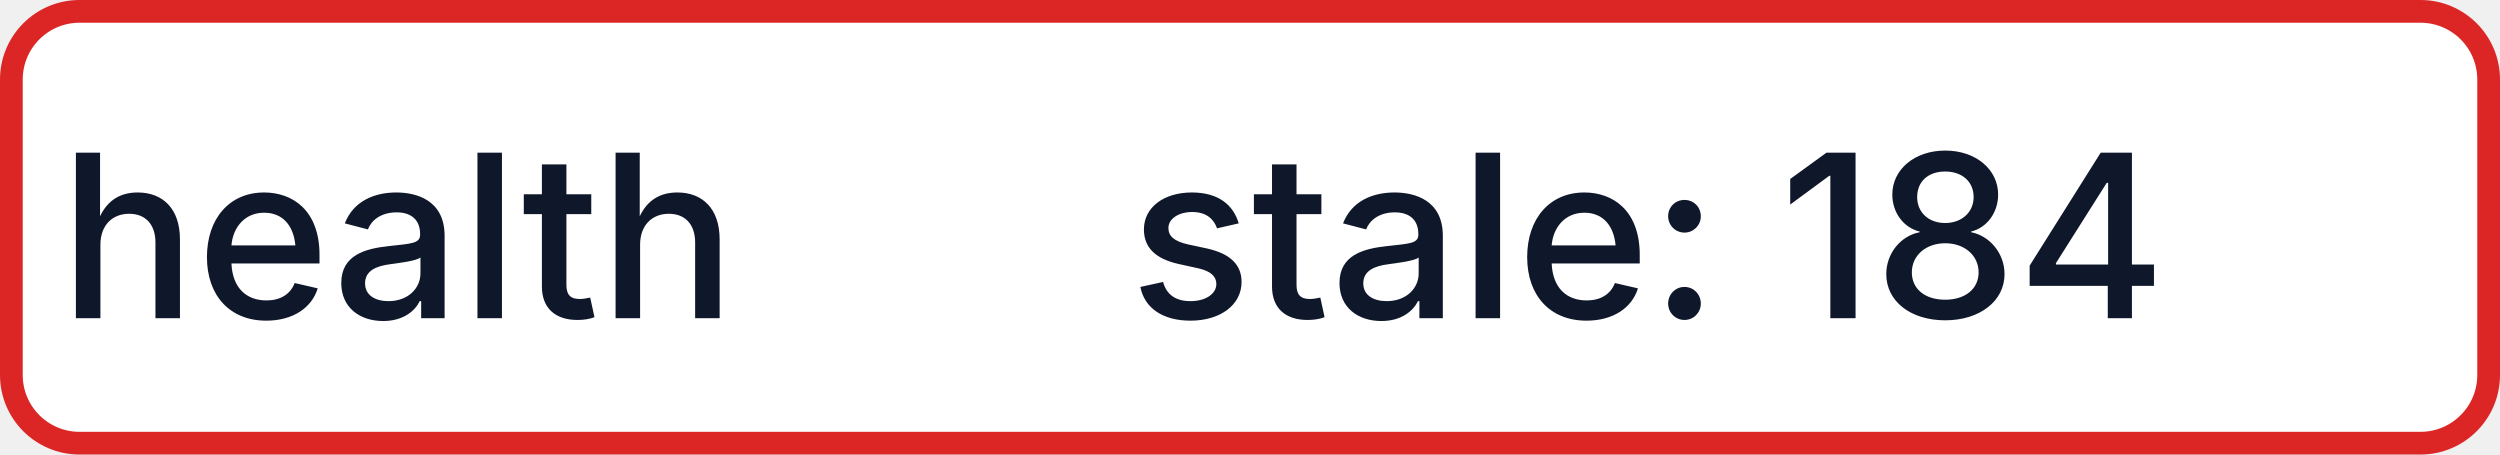
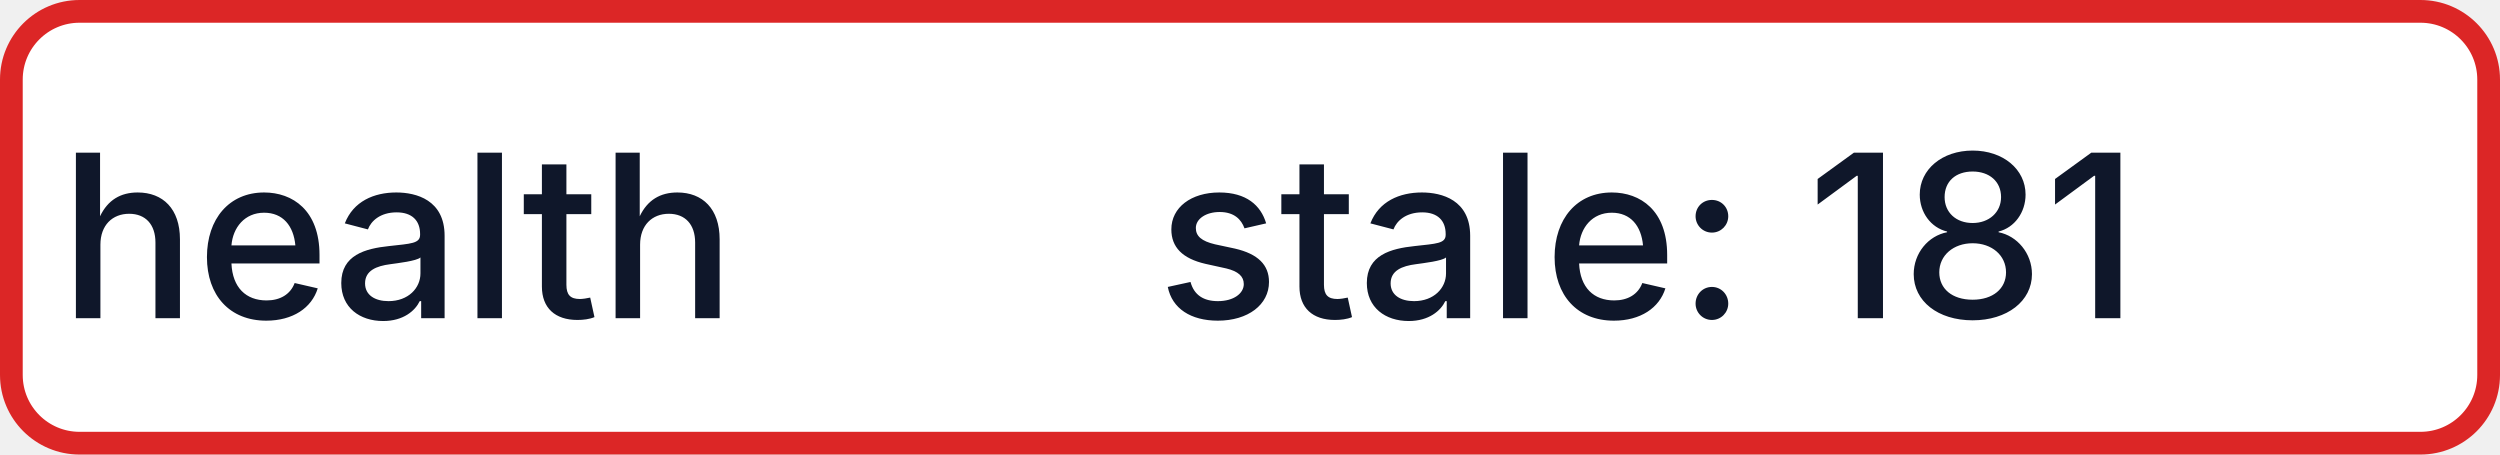
- <svg xmlns="http://www.w3.org/2000/svg" width="110" height="20" role="img" aria-label="health: stale: 184">
+ <svg xmlns="http://www.w3.org/2000/svg" width="110" height="20" role="img" aria-label="health: stale: 181">
  <rect x="0.5" y="0.5" width="109" height="19" rx="3" fill="#FFFFFF" stroke="#DC2626" stroke-width="1" />
  <g fill="#0F172A" text-anchor="middle" font-family="-apple-system,BlinkMacSystemFont,Segoe UI,sans-serif" font-size="10" font-weight="500">
    <text x="17.5" y="14">health</text>
-     <text x="72.5" y="14" textLength="68" lengthAdjust="spacingAndGlyphs">stale: 184</text>
+     <text x="72.5" y="14" textLength="68" lengthAdjust="spacingAndGlyphs">stale: 181</text>
  </g>
</svg>
